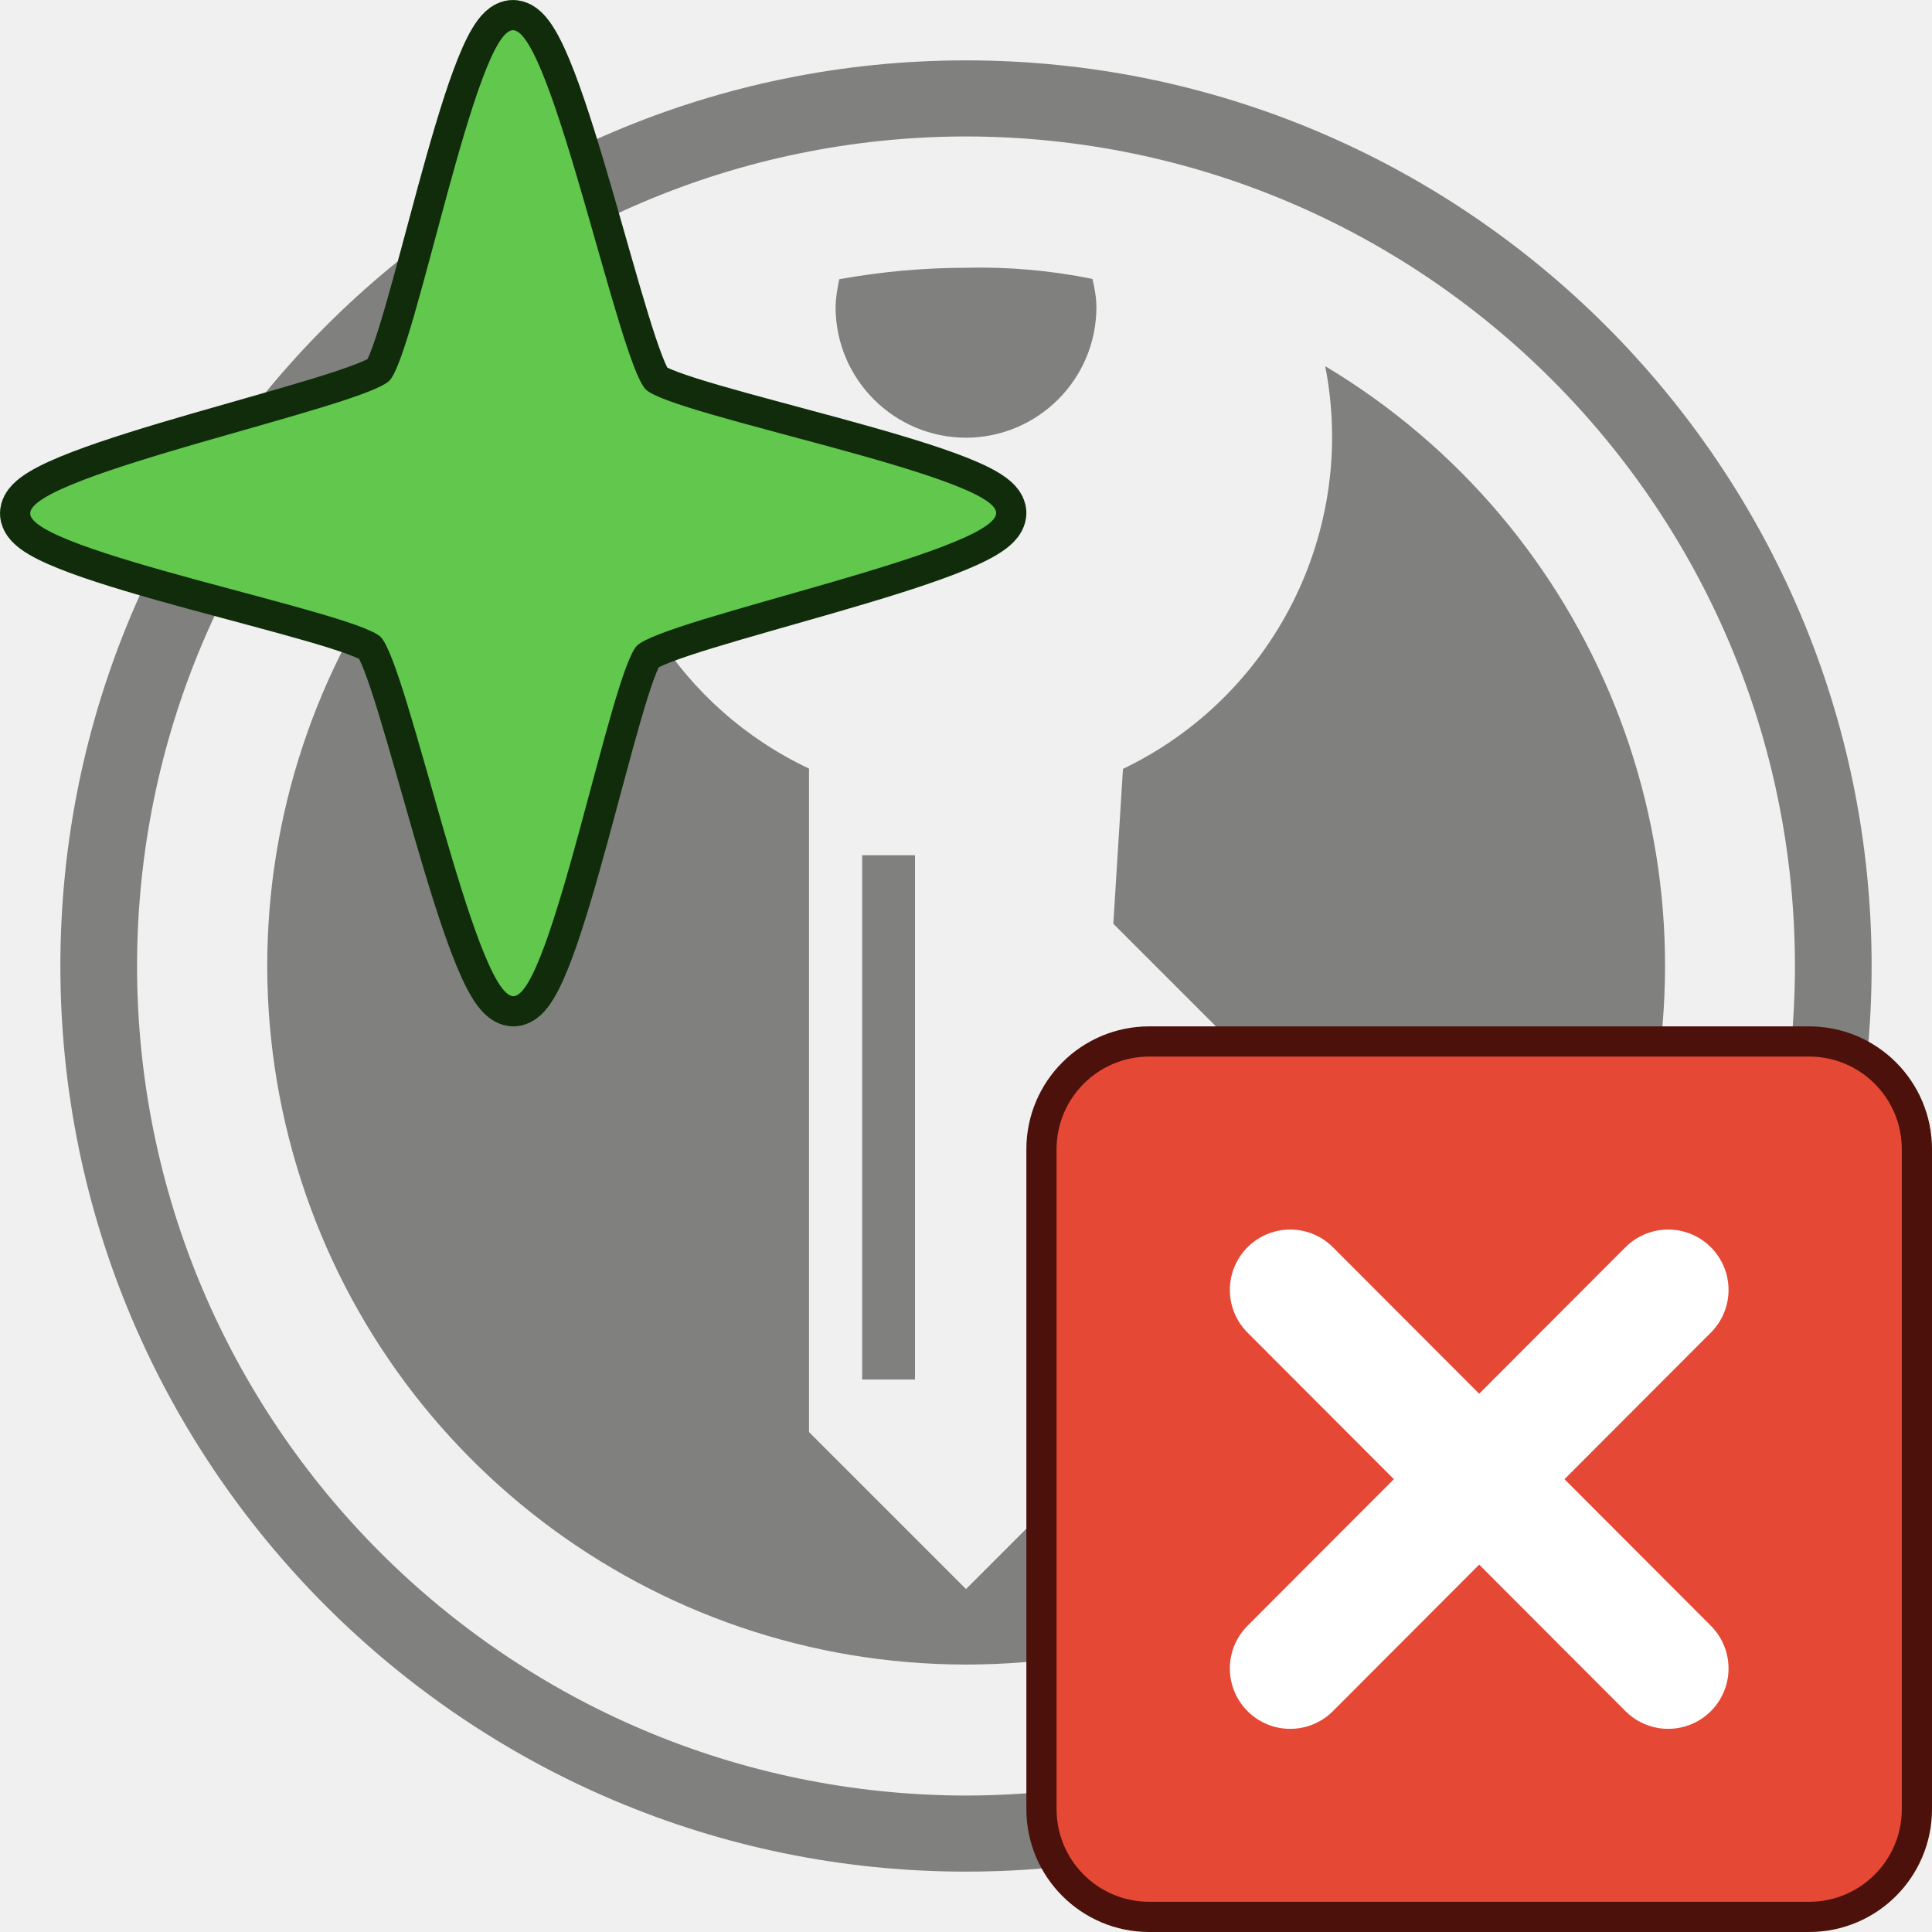
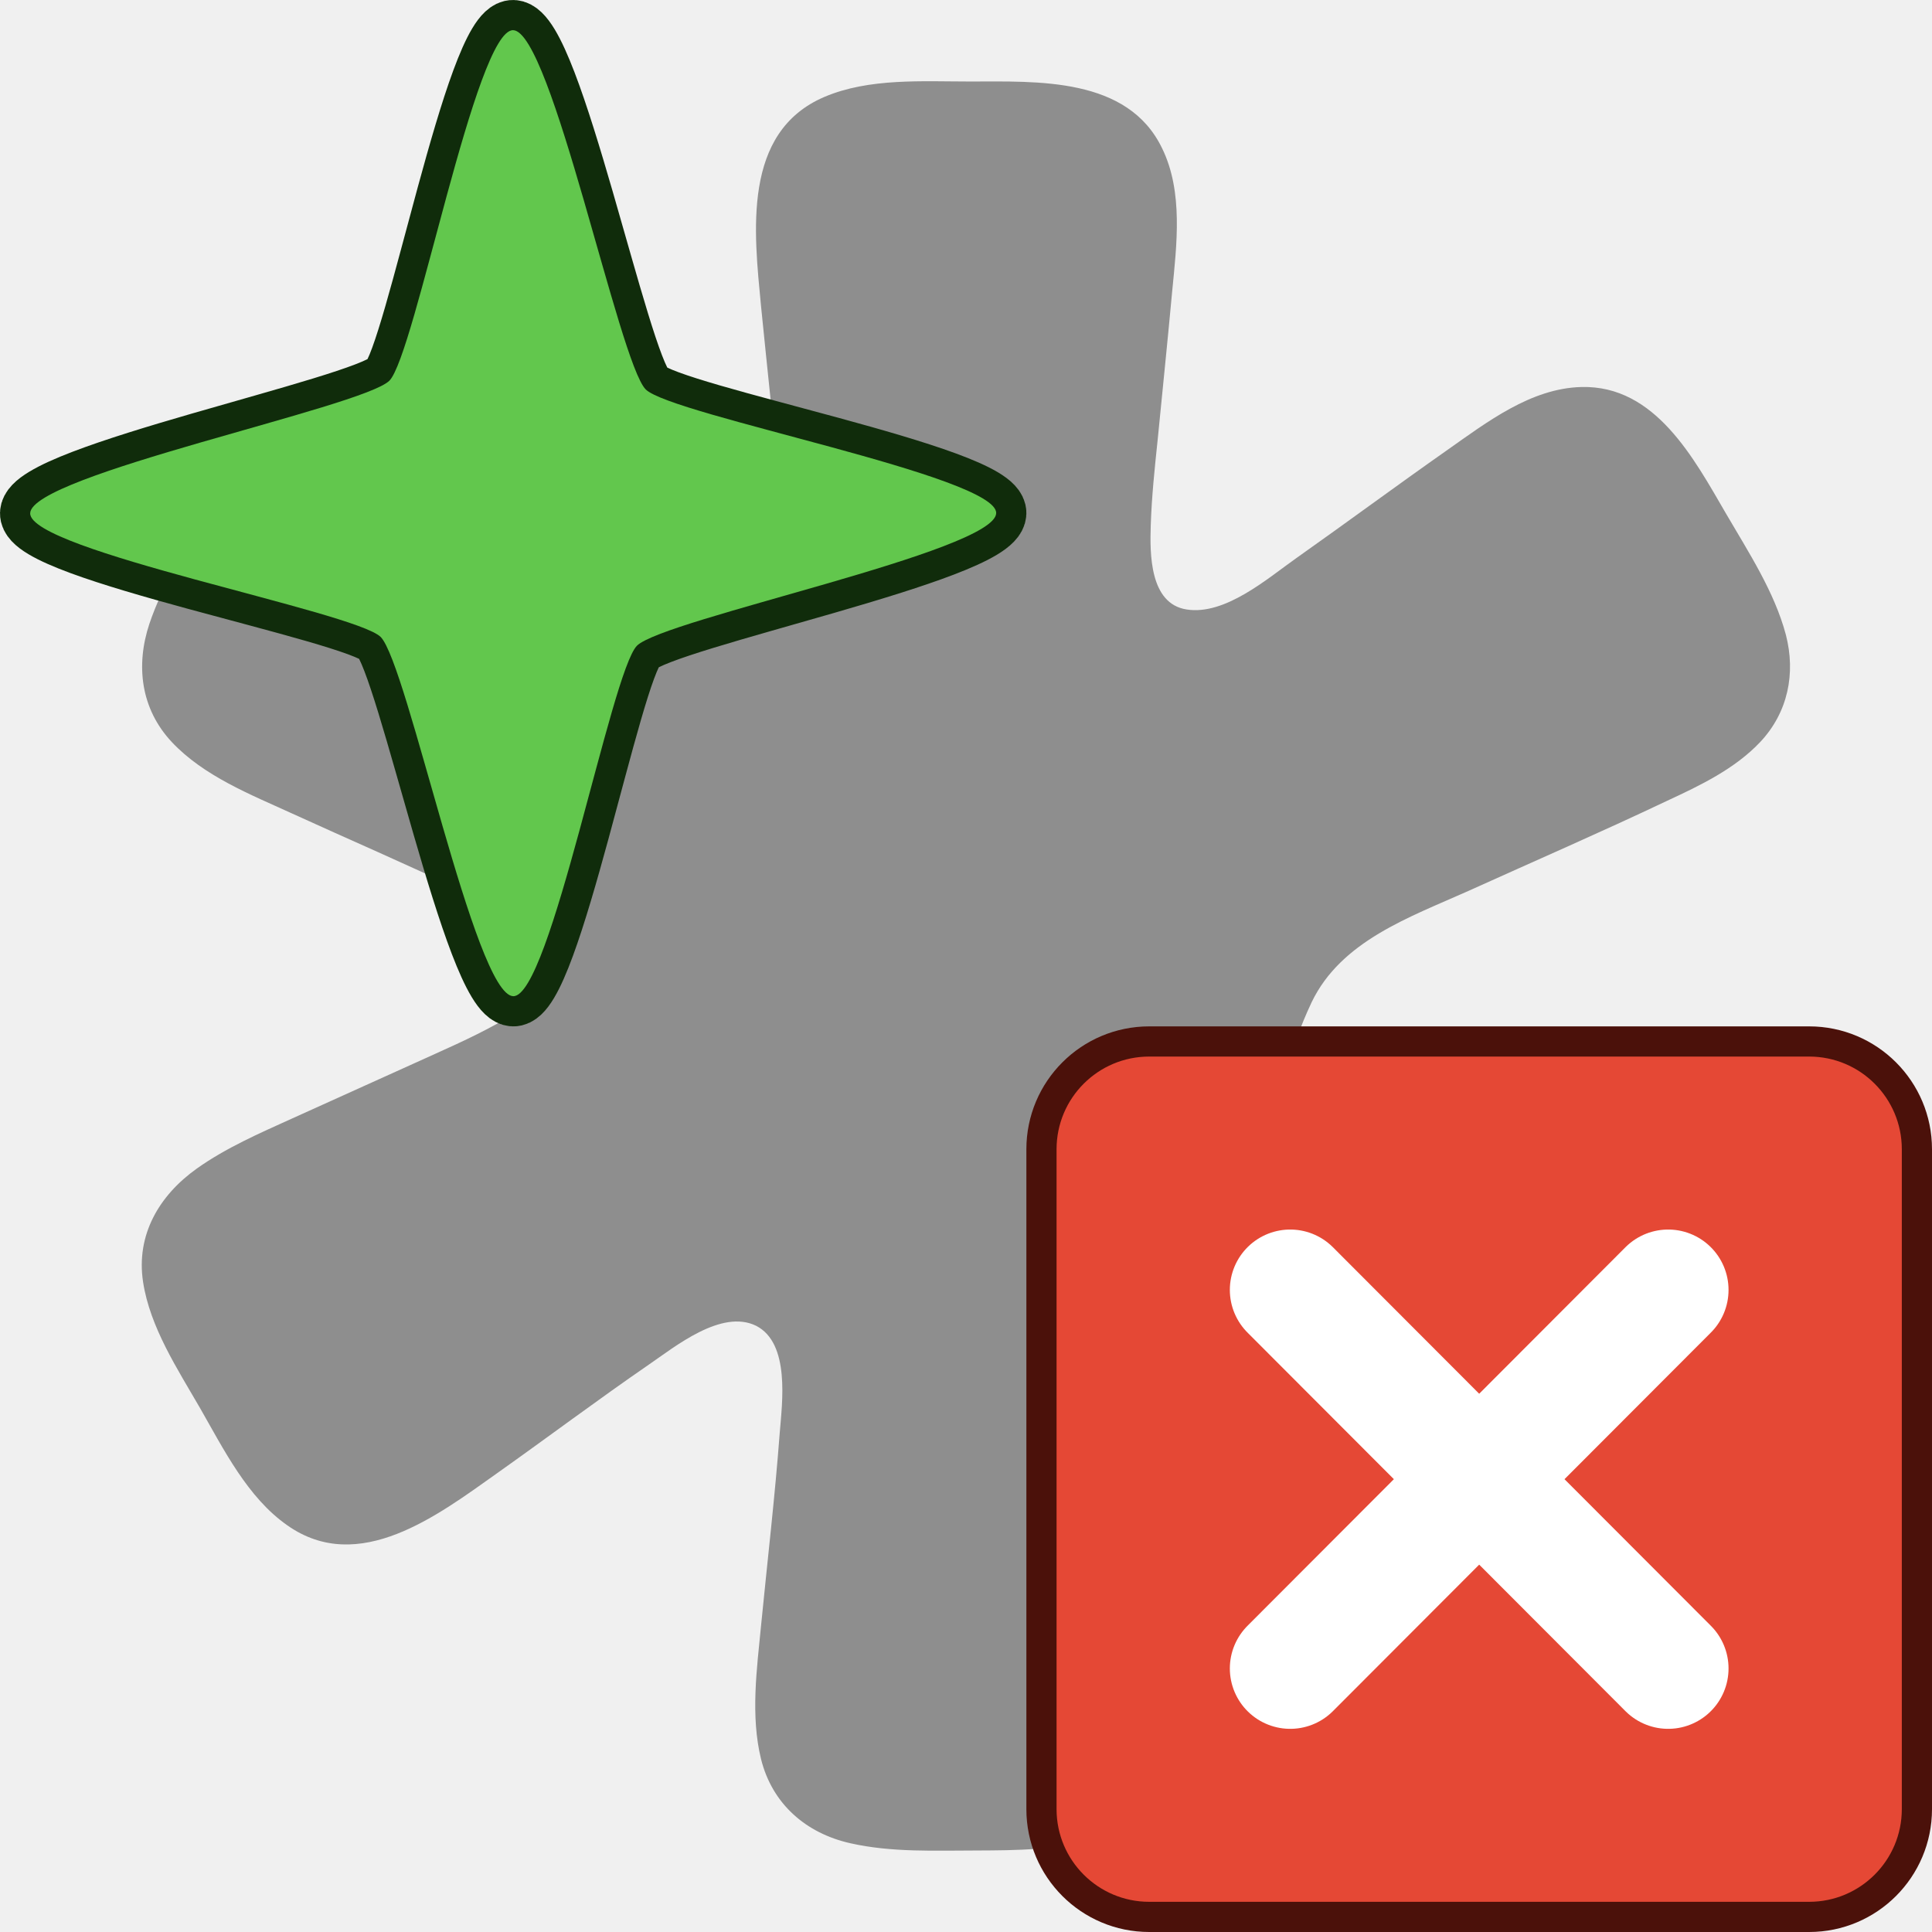
<svg xmlns="http://www.w3.org/2000/svg" height="64" width="64" viewBox="0 0 64 64" xml:space="preserve">
-   <path style="display:inline;opacity:.5;fill:#0f0f0d;stroke-width:.493" d="M32 2C15.46 2 2 15.46 2 32s13.46 30 30 30 30-13.46 30-30S48.54 2 32 2Zm0 57.48A27.5 27.5 0 0 1 4.54 32 27.5 27.5 0 0 1 32 4.52 27.5 27.5 0 0 1 59.46 32 27.5 27.5 0 0 1 32 59.48zm11.9-47.35a12.2 12.2 0 0 1-6.7 13.34l-.32 5.13 3.7 3.7-3.7 3.69 2.44 2.44-2.44 2.44.32 4.57-5.2 5.2-5.2-5.2V25.46a12.1 12.1 0 0 1-6.94-10.95c0-.82.12-1.57.25-2.38a23.15 23.15 0 1 0 23.79 0zM32 14.5a4.33 4.33 0 0 0 4.32-4.32c0-.32-.06-.63-.13-.94A18.68 18.68 0 0 0 32 8.87c-1.38 0-2.82.13-4.2.38-.06.31-.12.62-.12.94A4.33 4.33 0 0 0 32 14.5zm-3.44 13.83h1.75V45.7h-1.75z" />
+   <svg width="64" height="64" viewBox="0 0 64 64" fill="#8e8e8e">
+     <path d="M38.35 14.56 C38.25 15.51 38.15 16.46 38.12 17.41 C38.09 18.34 38.08 20 39.31 20.19 C40.59 20.39 41.99 19.16 42.94 18.49 C44.61 17.31 46.26 16.09 47.94 14.91 C49.25 13.99 50.71 12.86 52.39 12.82 C54.84 12.76 56.12 15.2 57.18 17.02 C57.92 18.29 58.78 19.6 59.16 21.03 C59.49 22.31 59.23 23.6 58.31 24.58 C57.47 25.47 56.32 26.02 55.22 26.53 C53.05 27.56 50.84 28.52 48.65 29.51 C46.71 30.38 44.43 31.16 43.45 33.2 C42.68 34.82 42.35 36.55 41.36 38.08 C40.26 39.77 38.36 41.08 38 43.17 C37.75 44.64 38.02 46.2 38.17 47.66 C38.38 49.73 38.59 51.79 38.79 53.86 C38.93 55.3 39.14 56.84 38.79 58.27 C38.05 61.27 34.89 61.29 32.38 61.3 C30.99 61.3 29.54 61.37 28.17 61.06 C26.7 60.73 25.58 59.76 25.21 58.27 C24.86 56.84 25.07 55.3 25.21 53.86 C25.42 51.72 25.67 49.59 25.83 47.46 C25.91 46.47 26.18 44.5 25.05 43.92 C23.9 43.35 22.35 44.62 21.5 45.2 C19.8 46.37 18.15 47.61 16.47 48.8 C14.51 50.19 11.89 52.2 9.52 50.53 C8.2 49.61 7.41 48.01 6.63 46.65 C5.88 45.35 4.97 43.97 4.74 42.47 C4.5 40.91 5.27 39.6 6.52 38.71 C7.49 38.02 8.6 37.54 9.68 37.05 C11.03 36.44 12.38 35.83 13.73 35.22 C14.65 34.8 15.59 34.4 16.47 33.91 C17.16 33.53 18.15 32.95 18.2 32.06 C18.27 30.72 16.24 29.95 15.31 29.51 C13.45 28.62 11.56 27.81 9.68 26.95 C8.3 26.32 6.75 25.71 5.69 24.58 C4.66 23.48 4.49 22.04 4.95 20.66 C5.4 19.33 6.18 18.11 6.88 16.91 C7.88 15.21 9.05 12.99 11.26 12.83 C13.51 12.66 15.55 14.54 17.24 15.75 C18.59 16.72 19.92 17.7 21.29 18.65 C22.17 19.26 23.84 20.69 25.05 20.08 C26.18 19.5 25.91 17.53 25.83 16.54 C25.67 14.41 25.42 12.28 25.21 10.14 C24.98 7.71 24.57 4.38 27.31 3.21 C28.79 2.58 30.55 2.7 32.13 2.7 C34.36 2.7 37.36 2.54 38.5 4.92 C39.2 6.36 38.98 8.11 38.83 9.65 C38.68 11.29 38.51 12.92 38.35 14.56 Z" />
+     <path d="M49.07 50.43 C47.33 49.42 45.78 47.9 45.45 45.83 C45.15 43.95 46 42.19 46.91 40.61 C47.87 38.95 49.04 37.27 50.95 36.64 C52.83 36.02 54.83 36.6 56.5 37.56 C58.2 38.54 59.73 40.04 60.1 42.04 C60.46 43.96 59.59 45.77 58.65 47.39 C57.74 48.97 56.64 50.59 54.87 51.27 C52.91 52.02 50.81 51.43 49.07 50.43 Z" />
+   </svg>
  <g stroke="#0c0c0c" stroke-opacity=".8" style="display:inline;stroke-width:1;stroke:#34220a;stroke-opacity:1">
    <g style="display:inline;stroke:#34220a;stroke-width:.846;stroke-opacity:1">
      <path d="M17 33c-1.27-.04-3.5-11-4.39-11.9C11.74 20.25.96 18.24 1 17c.04-1.27 11-3.5 11.9-4.39C13.75 11.74 15.76.96 17 1c1.27.04 3.5 11 4.39 11.9.87.86 11.65 2.87 11.61 4.1-.04 1.27-11 3.5-11.9 4.39-.86.87-2.87 11.65-4.1 11.61z" display="inline" fill="#62c74d" stroke="none" style="display:inline;stroke:#102c0b;stroke-width:2;stroke-dasharray:none;stroke-opacity:1;paint-order:stroke fill markers" />
    </g>
    <g style="display:inline;stroke:#34220a;stroke-width:1;stroke-opacity:1">
      <rect x="35.68" y="35.68" width="28" height="28" ry="3.07" display="inline" fill="#e54835" stroke="none" style="display:inline;stroke:#4b110a;stroke-width:2;stroke-linecap:round;stroke-linejoin:round;stroke-dasharray:none;stroke-opacity:1;paint-order:stroke fill markers" transform="translate(-.68 -.68)" />
      <path d="m42.74 42.73 12.52 12.54m0-12.54L42.74 55.27" display="inline" fill="#fff" stroke="#fff" stroke-linecap="round" style="display:inline;stroke:#fff;stroke-width:4;stroke-dasharray:none;stroke-opacity:1" />
    </g>
  </g>
</svg>
